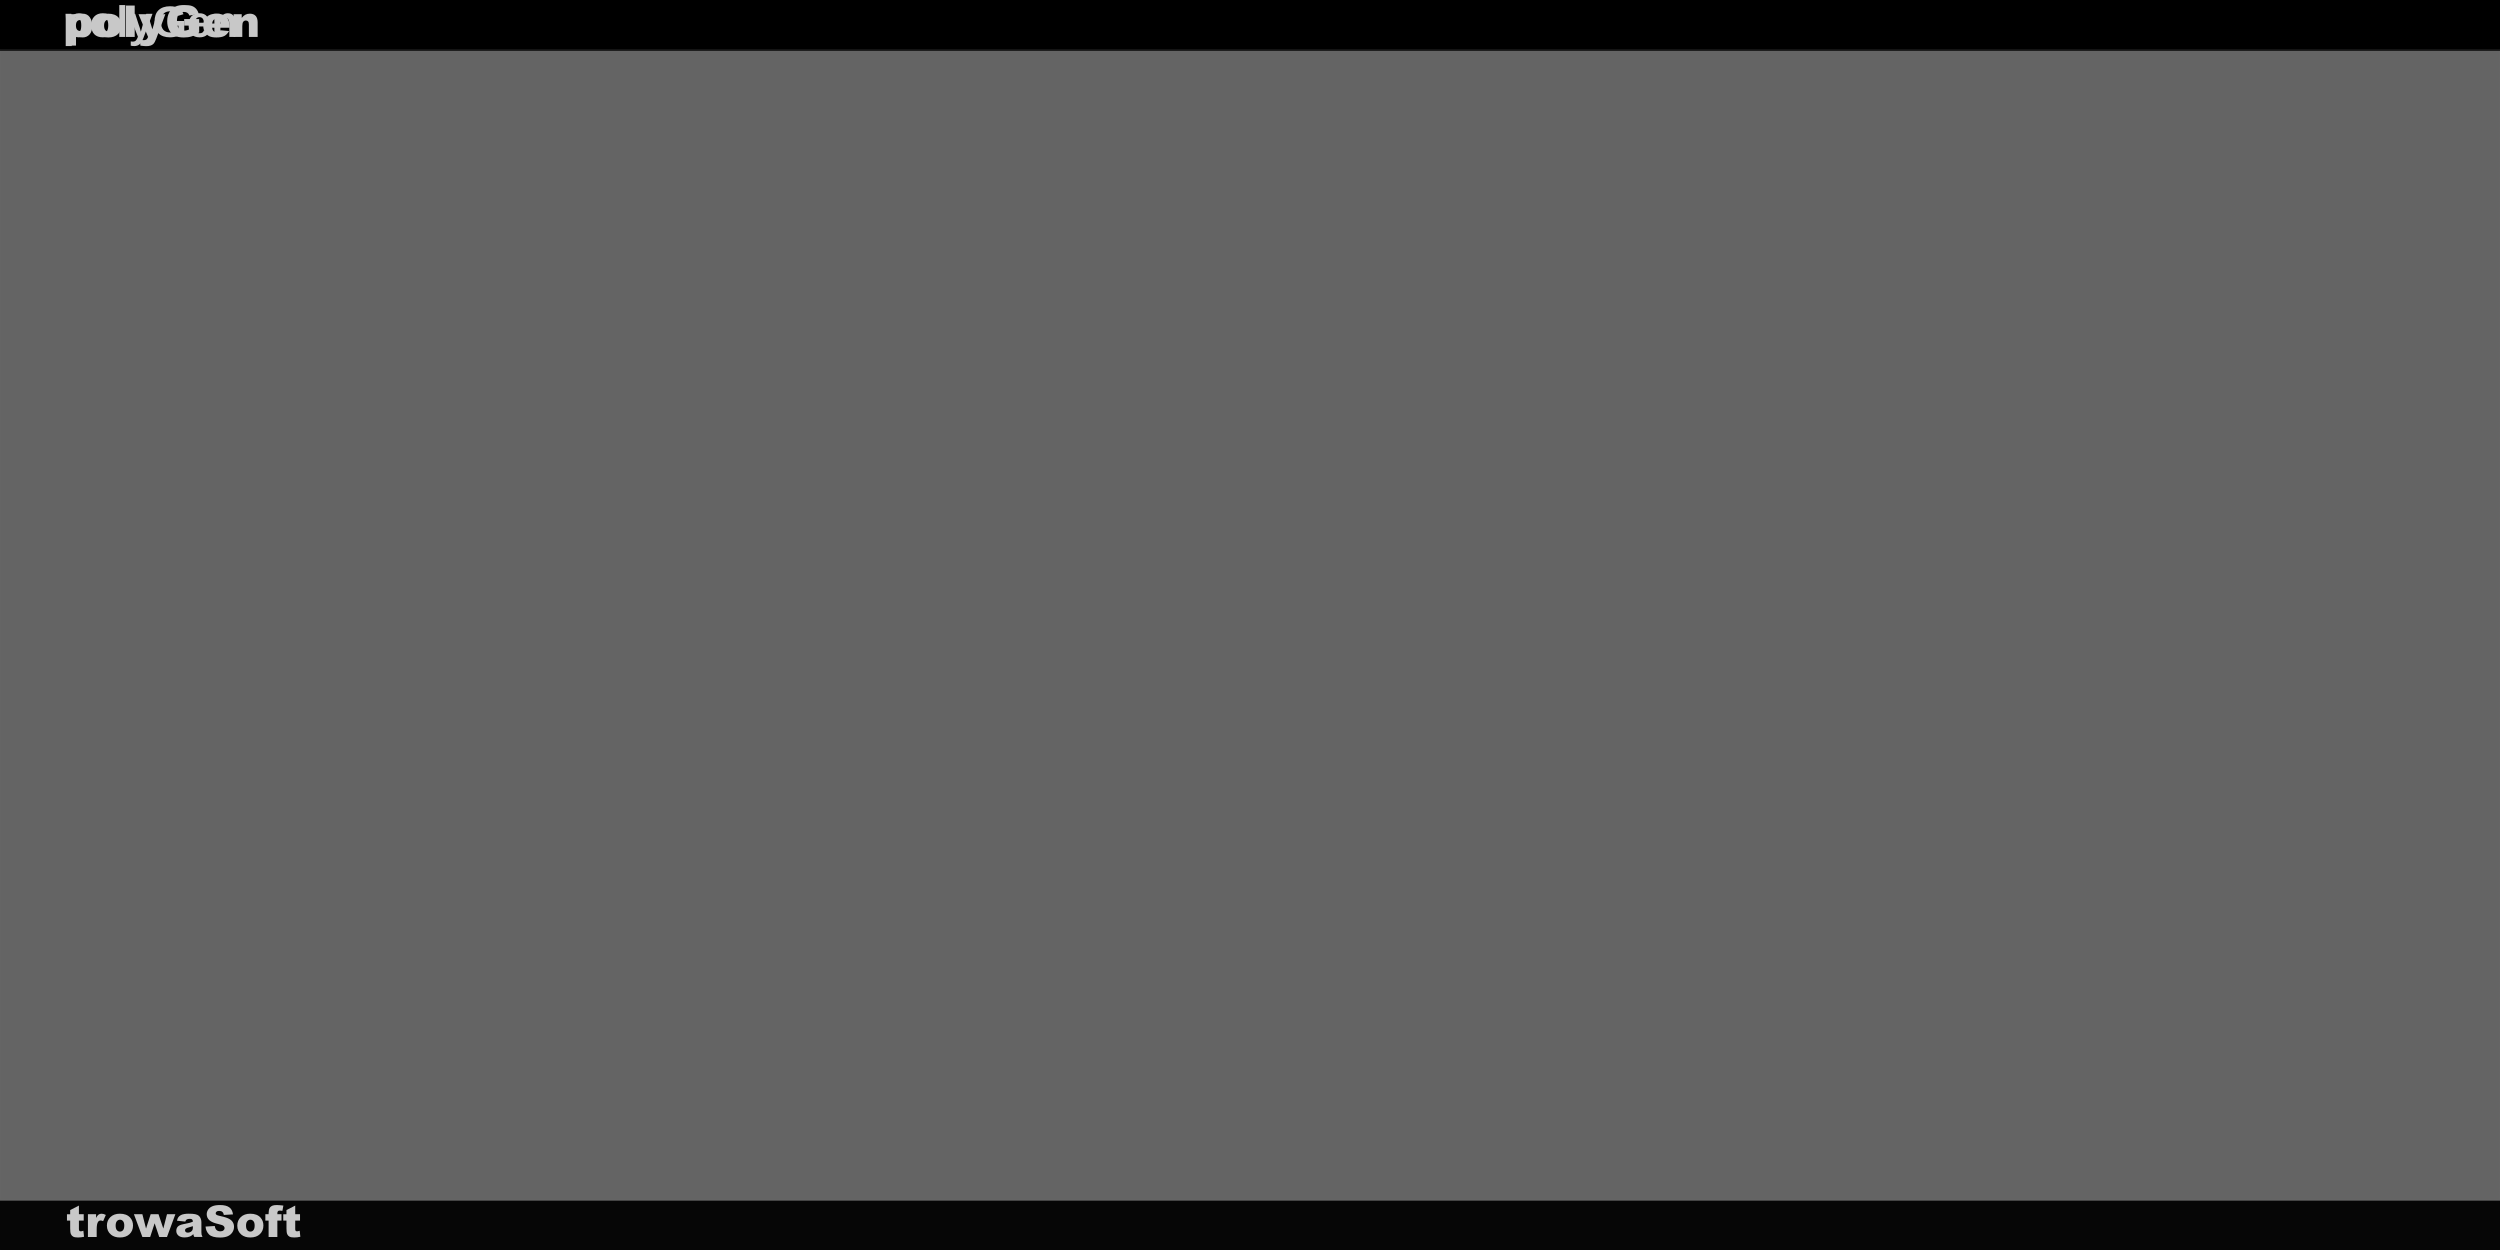
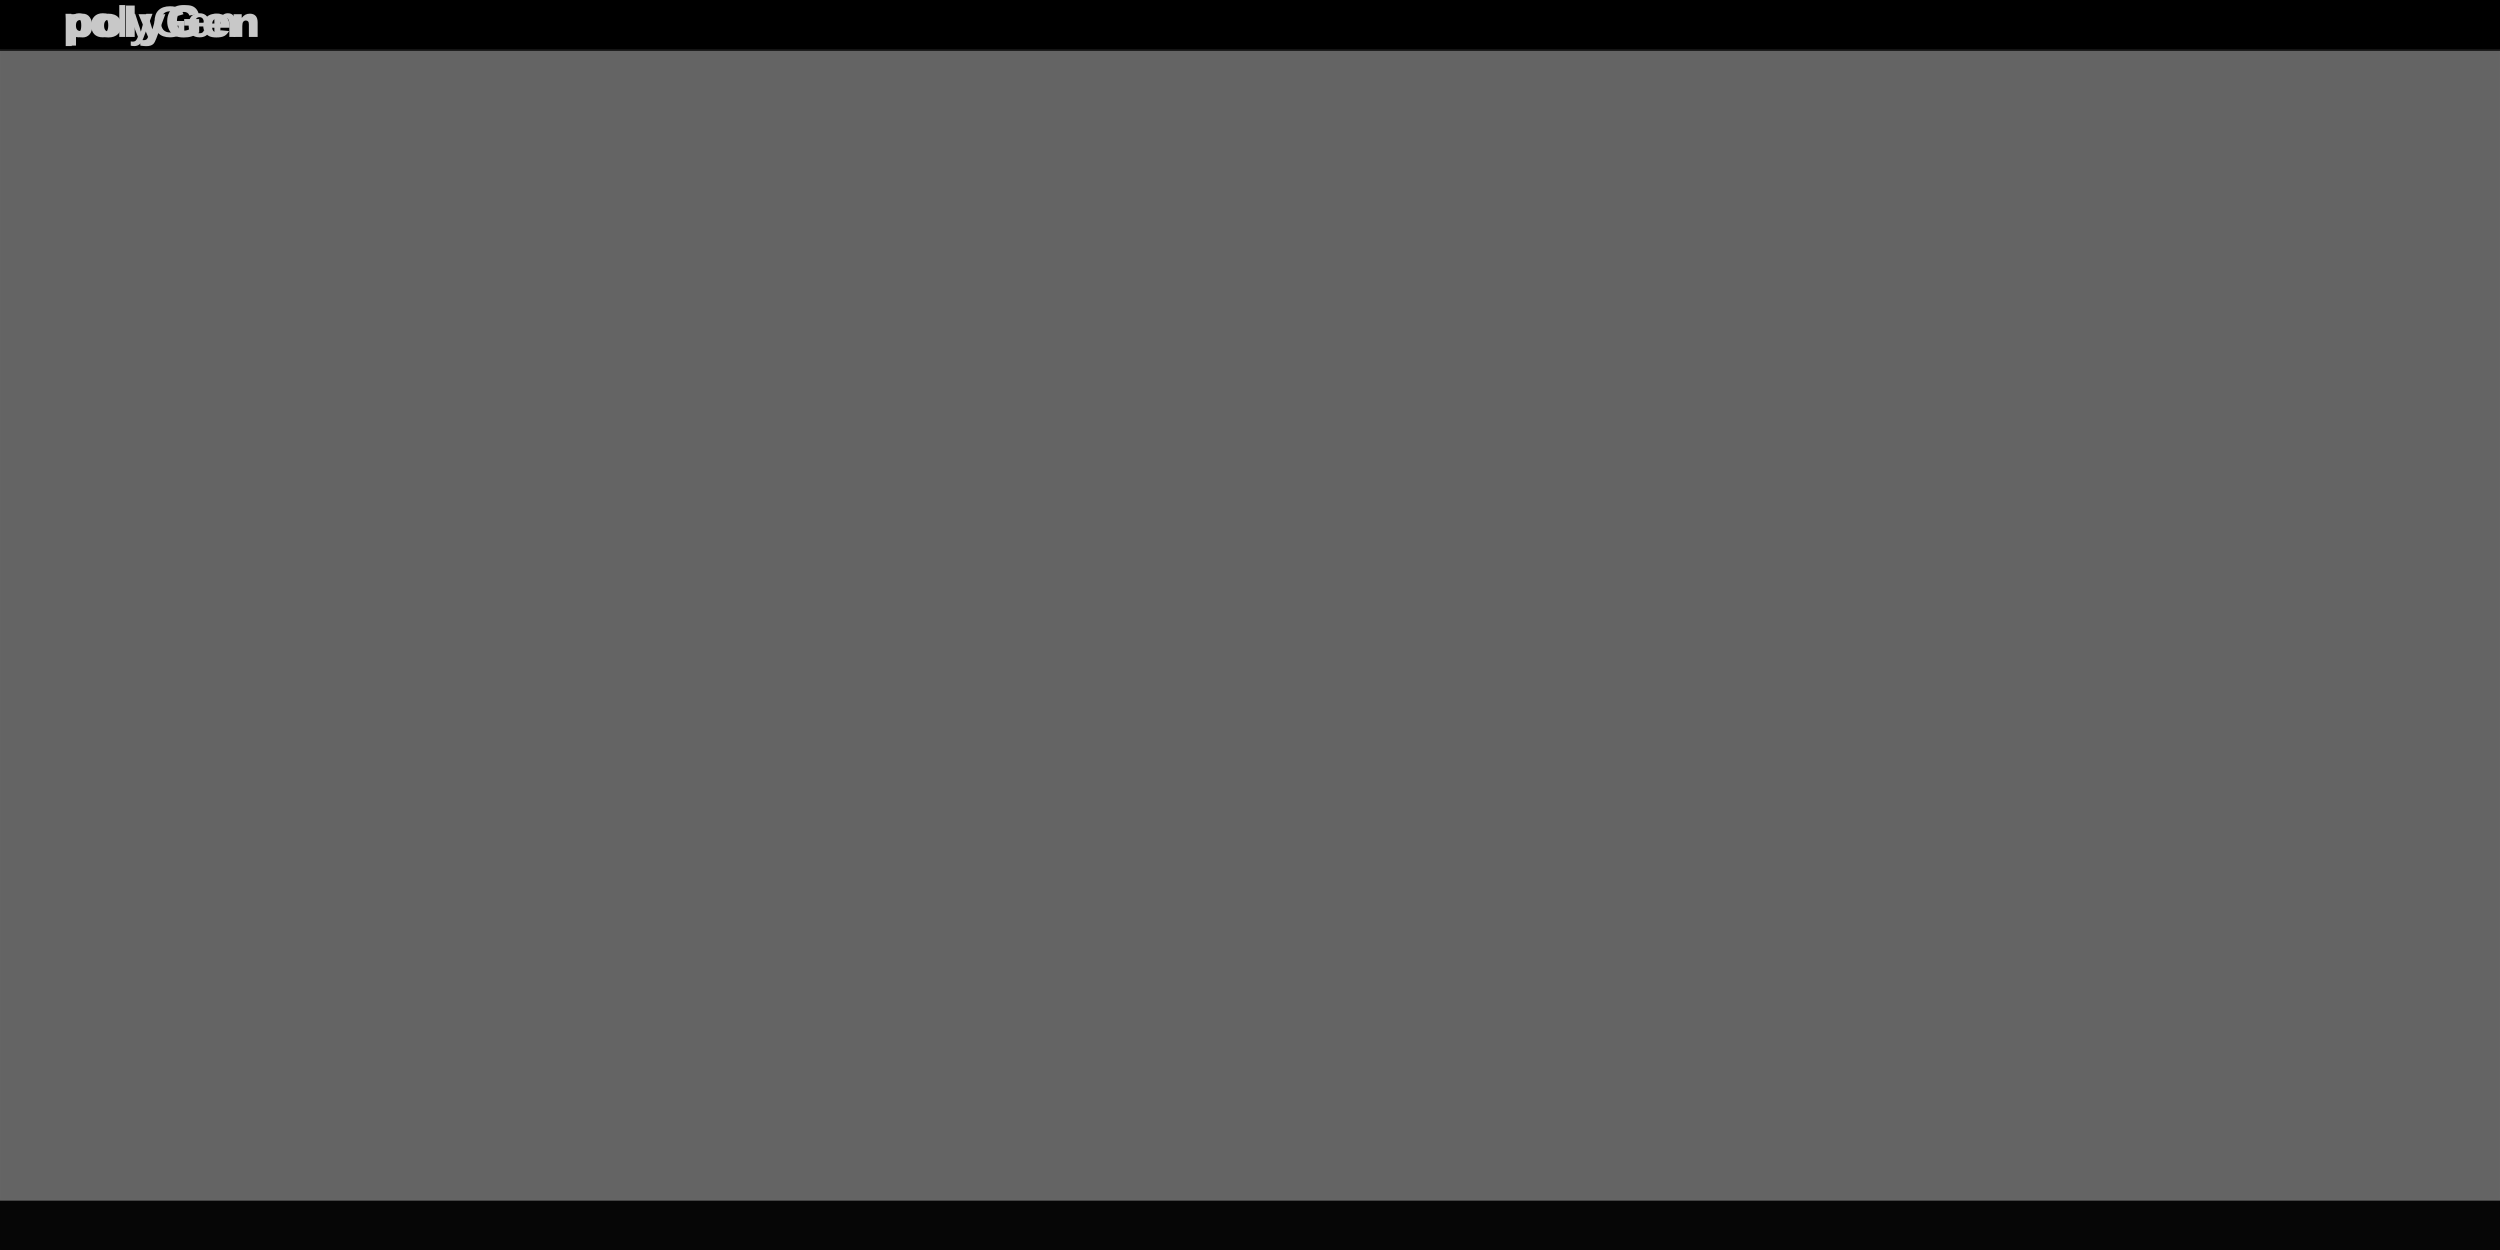
<svg xmlns="http://www.w3.org/2000/svg" width="760" height="380" viewBox="0 0 201.083 100.542" version="1.1" id="svg4558">
  <defs id="defs4552" />
  <g id="layer2" style="display:inline">
    <rect style="fill:#646464;fill-opacity:1;fill-rule:nonzero;stroke:none;stroke-width:0.265;stroke-linejoin:miter;stroke-miterlimit:4;stroke-dasharray:none;stroke-dashoffset:0;stroke-opacity:1" id="rect5123" width="201.083" height="100.542" x="0" y="5.3125e-08" />
    <path style="fill:none;stroke:#1e1e1e;stroke-width:0.265px;stroke-linecap:butt;stroke-linejoin:miter;stroke-opacity:1" d="m 0,3.969 c 31.089,0 201.083,0 201.083,0" id="path5125" />
    <path style="fill:none;stroke:#656565;stroke-width:0.265px;stroke-linecap:butt;stroke-linejoin:miter;stroke-opacity:1" d="m 0,96.573 c 31.089,0 201.083,0 201.083,0" id="path5125-2" />
    <text xml:space="preserve" style="font-style:normal;font-variant:normal;font-weight:normal;font-stretch:normal;font-size:4.586px;line-height:1.25;font-family:Arial;-inkscape-font-specification:Arial;letter-spacing:0px;word-spacing:0px;fill:#c8c8c8;fill-opacity:1;stroke:none;stroke-width:0.265" x="-32.497" y="1.519" id="text4544-0">
      <tspan id="tspan4542-4" x="-32.497" y="1.519" style="font-style:normal;font-variant:normal;font-weight:900;font-stretch:normal;font-size:3.528px;font-family:Arial;-inkscape-font-specification:'Arial Heavy';fill:#c8c8c8;fill-opacity:1;stroke-width:0.265">polyGen</tspan>
    </text>
  </g>
  <g id="layer1" transform="translate(0,-196.4583)" style="display:inline">
    <rect style="fill:#000000;fill-opacity:1;fill-rule:nonzero;stroke:none;stroke-width:0.265;stroke-linejoin:miter;stroke-miterlimit:4;stroke-dasharray:none;stroke-dashoffset:0;stroke-opacity:1" id="rect5105" width="201.083" height="3.969" x="0" y="196.458" />
    <rect style="fill:#000000;fill-opacity:0.94;fill-rule:nonzero;stroke:none;stroke-width:0.265;stroke-linejoin:miter;stroke-miterlimit:4;stroke-dasharray:none;stroke-dashoffset:0;stroke-opacity:1" id="rect5105-6" width="201.083" height="3.969" x="-1.4210855e-14" y="293.031" />
-     <g aria-label="trowaSoft" style="font-style:normal;font-variant:normal;font-weight:normal;font-stretch:normal;font-size:4.586px;line-height:1.25;font-family:Arial;-inkscape-font-specification:Arial;letter-spacing:0px;word-spacing:0px;fill:#c8c8c8;fill-opacity:1;stroke:none;stroke-width:0.265" id="text4544-0-8">
-       <path d="m 6.347,293.427 v 0.696 h 0.386 v 0.512 H 6.347 v 0.649 q 0,0.117 0.022,0.155 0.034,0.059 0.121,0.059 0.078,0 0.217,-0.045 l 0.052,0.484 q -0.26,0.057 -0.486,0.057 -0.262,0 -0.386,-0.067 -0.124,-0.067 -0.184,-0.203 -0.059,-0.138 -0.059,-0.444 v -0.644 H 5.386 v -0.512 h 0.258 v -0.336 z" style="font-style:normal;font-variant:normal;font-weight:900;font-stretch:normal;font-size:3.528px;font-family:Arial;-inkscape-font-specification:'Arial Heavy';fill:#c8c8c8;fill-opacity:1;stroke-width:0.265" id="path5280" />
-       <path d="m 7.072,294.123 h 0.656 v 0.3 q 0.095,-0.195 0.195,-0.267 0.102,-0.074 0.25,-0.074 0.155,0 0.339,0.097 l -0.217,0.5 q -0.124,-0.052 -0.196,-0.052 -0.138,0 -0.214,0.114 -0.109,0.16 -0.109,0.599 v 0.613 H 7.072 Z" style="font-style:normal;font-variant:normal;font-weight:900;font-stretch:normal;font-size:3.528px;font-family:Arial;-inkscape-font-specification:'Arial Heavy';fill:#c8c8c8;fill-opacity:1;stroke-width:0.265" id="path5282" />
-       <path d="m 8.598,295.042 q 0,-0.419 0.282,-0.689 0.282,-0.272 0.763,-0.272 0.549,0 0.83,0.319 0.226,0.257 0.226,0.632 0,0.422 -0.281,0.692 -0.279,0.269 -0.773,0.269 -0.441,0 -0.713,-0.224 -0.334,-0.277 -0.334,-0.727 z m 0.703,-0.002 q 0,0.245 0.098,0.362 0.1,0.117 0.25,0.117 0.152,0 0.248,-0.115 0.098,-0.115 0.098,-0.37 0,-0.238 -0.098,-0.353 -0.098,-0.117 -0.243,-0.117 -0.153,0 -0.253,0.119 -0.1,0.117 -0.1,0.358 z" style="font-style:normal;font-variant:normal;font-weight:900;font-stretch:normal;font-size:3.528px;font-family:Arial;-inkscape-font-specification:'Arial Heavy';fill:#c8c8c8;fill-opacity:1;stroke-width:0.265" id="path5284" />
-       <path d="m 10.772,294.123 h 0.679 l 0.295,1.152 0.372,-1.152 h 0.632 l 0.386,1.152 0.295,-1.152 h 0.674 l -0.674,1.829 h -0.624 l -0.37,-1.101 -0.358,1.101 h -0.627 z" style="font-style:normal;font-variant:normal;font-weight:900;font-stretch:normal;font-size:3.528px;font-family:Arial;-inkscape-font-specification:'Arial Heavy';fill:#c8c8c8;fill-opacity:1;stroke-width:0.265" id="path5286" />
-       <path d="m 14.904,294.715 -0.67,-0.071 q 0.038,-0.176 0.109,-0.276 0.072,-0.102 0.207,-0.176 0.096,-0.053 0.265,-0.083 0.169,-0.029 0.365,-0.029 0.315,0 0.506,0.036 0.191,0.034 0.319,0.146 0.09,0.077 0.141,0.22 0.052,0.141 0.052,0.27 v 0.808 q 0,0.129 0.015,0.203 0.017,0.072 0.072,0.186 h -0.658 q -0.04,-0.071 -0.052,-0.107 -0.012,-0.038 -0.024,-0.117 -0.138,0.133 -0.274,0.189 -0.186,0.076 -0.432,0.076 -0.327,0 -0.498,-0.152 -0.169,-0.152 -0.169,-0.374 0,-0.208 0.122,-0.343 0.122,-0.134 0.451,-0.2 0.394,-0.079 0.512,-0.11 0.117,-0.033 0.248,-0.084 0,-0.129 -0.053,-0.181 -0.053,-0.052 -0.188,-0.052 -0.172,0 -0.258,0.055 -0.067,0.043 -0.109,0.162 z m 0.608,0.369 q -0.145,0.052 -0.301,0.091 -0.214,0.057 -0.27,0.112 -0.059,0.057 -0.059,0.129 0,0.083 0.057,0.136 0.059,0.052 0.171,0.052 0.117,0 0.217,-0.057 0.102,-0.057 0.143,-0.138 0.043,-0.083 0.043,-0.214 z" style="font-style:normal;font-variant:normal;font-weight:900;font-stretch:normal;font-size:3.528px;font-family:Arial;-inkscape-font-specification:'Arial Heavy';fill:#c8c8c8;fill-opacity:1;stroke-width:0.265" id="path5288" />
-       <path d="m 16.532,295.116 0.742,-0.046 q 0.024,0.181 0.098,0.276 0.121,0.153 0.345,0.153 0.167,0 0.257,-0.077 0.091,-0.079 0.091,-0.183 0,-0.098 -0.086,-0.176 -0.086,-0.077 -0.4,-0.146 -0.513,-0.115 -0.732,-0.307 -0.22,-0.191 -0.22,-0.487 0,-0.195 0.112,-0.367 0.114,-0.174 0.339,-0.272 0.227,-0.1 0.622,-0.1 0.484,0 0.737,0.181 0.255,0.179 0.303,0.572 l -0.736,0.043 q -0.029,-0.171 -0.124,-0.248 -0.093,-0.077 -0.258,-0.077 -0.136,0 -0.205,0.059 -0.069,0.057 -0.069,0.14 0,0.06 0.057,0.109 0.055,0.05 0.262,0.093 0.512,0.11 0.732,0.224 0.222,0.112 0.322,0.279 0.102,0.167 0.102,0.374 0,0.243 -0.134,0.448 -0.134,0.205 -0.376,0.312 -0.241,0.105 -0.608,0.105 -0.644,0 -0.892,-0.248 -0.248,-0.248 -0.281,-0.63 z" style="font-style:normal;font-variant:normal;font-weight:900;font-stretch:normal;font-size:3.528px;font-family:Arial;-inkscape-font-specification:'Arial Heavy';fill:#c8c8c8;fill-opacity:1;stroke-width:0.265" id="path5290" />
-       <path d="m 19.085,295.042 q 0,-0.419 0.282,-0.689 0.282,-0.272 0.763,-0.272 0.549,0 0.83,0.319 0.226,0.257 0.226,0.632 0,0.422 -0.281,0.692 -0.279,0.269 -0.773,0.269 -0.441,0 -0.713,-0.224 -0.334,-0.277 -0.334,-0.727 z m 0.703,-0.002 q 0,0.245 0.098,0.362 0.1,0.117 0.25,0.117 0.152,0 0.248,-0.115 0.098,-0.115 0.098,-0.37 0,-0.238 -0.098,-0.353 -0.098,-0.117 -0.243,-0.117 -0.153,0 -0.253,0.119 -0.1,0.117 -0.1,0.358 z" style="font-style:normal;font-variant:normal;font-weight:900;font-stretch:normal;font-size:3.528px;font-family:Arial;-inkscape-font-specification:'Arial Heavy';fill:#c8c8c8;fill-opacity:1;stroke-width:0.265" id="path5292" />
-       <path d="m 22.308,294.123 h 0.334 v 0.513 h -0.334 v 1.316 H 21.605 v -1.316 h -0.262 v -0.513 h 0.262 v -0.083 q 0,-0.112 0.024,-0.246 0.024,-0.134 0.09,-0.219 0.067,-0.086 0.186,-0.138 0.121,-0.053 0.351,-0.053 0.184,0 0.536,0.043 l -0.078,0.424 q -0.126,-0.021 -0.203,-0.021 -0.095,0 -0.136,0.033 -0.041,0.031 -0.059,0.1 -0.009,0.038 -0.009,0.16 z" style="font-style:normal;font-variant:normal;font-weight:900;font-stretch:normal;font-size:3.528px;font-family:Arial;-inkscape-font-specification:'Arial Heavy';fill:#c8c8c8;fill-opacity:1;stroke-width:0.265" id="path5294" />
-       <path d="m 23.745,293.427 v 0.696 h 0.386 v 0.512 h -0.386 v 0.649 q 0,0.117 0.022,0.155 0.034,0.059 0.121,0.059 0.078,0 0.217,-0.045 l 0.052,0.484 q -0.26,0.057 -0.486,0.057 -0.262,0 -0.386,-0.067 -0.124,-0.067 -0.184,-0.203 -0.059,-0.138 -0.059,-0.444 v -0.644 H 22.783 v -0.512 h 0.258 v -0.336 z" style="font-style:normal;font-variant:normal;font-weight:900;font-stretch:normal;font-size:3.528px;font-family:Arial;-inkscape-font-specification:'Arial Heavy';fill:#c8c8c8;fill-opacity:1;stroke-width:0.265" id="path5296" />
-     </g>
    <text xml:space="preserve" style="font-style:normal;font-variant:normal;font-weight:normal;font-stretch:normal;font-size:4.586px;line-height:1.25;font-family:Arial;-inkscape-font-specification:Arial;letter-spacing:0px;word-spacing:0px;fill:#c8c8c8;fill-opacity:1;stroke:none;stroke-width:0.265" x="5.035" y="199.429" id="textModuleName_TextObj">
      <tspan id="tspan4542-4-6" x="5.035" y="199.429" style="font-style:normal;font-variant:normal;font-weight:900;font-stretch:normal;font-size:3.528px;font-family:Arial;-inkscape-font-specification:'Arial Heavy';fill:#c8c8c8;fill-opacity:1;stroke-width:0.265">polyGen</tspan>
    </text>
    <g aria-label="polyGen" id="textPath_polyGen" style="font-style:normal;font-variant:normal;font-weight:normal;font-stretch:normal;font-size:4.586px;line-height:1.25;font-family:Arial;-inkscape-font-specification:Arial;letter-spacing:0px;word-spacing:0px;fill:#c8c8c8;fill-opacity:1;stroke:none;stroke-width:0.265">
      <path d="m 5.405,200.125 v -2.525 h 0.656 v 0.27 q 0.136,-0.171 0.25,-0.231 0.153,-0.081 0.339,-0.081 0.367,0 0.567,0.281 0.202,0.281 0.202,0.694 0,0.456 -0.219,0.698 -0.219,0.239 -0.553,0.239 -0.162,0 -0.296,-0.055 -0.133,-0.055 -0.238,-0.164 v 0.873 z m 0.703,-1.605 q 0,0.217 0.091,0.322 0.091,0.105 0.231,0.105 0.122,0 0.205,-0.1 0.083,-0.102 0.083,-0.343 0,-0.222 -0.086,-0.326 -0.086,-0.105 -0.21,-0.105 -0.134,0 -0.224,0.105 -0.09,0.105 -0.09,0.341 z" style="font-style:normal;font-variant:normal;font-weight:900;font-stretch:normal;font-size:3.528px;font-family:Arial;-inkscape-font-specification:'Arial Heavy';fill:#c8c8c8;fill-opacity:1;stroke-width:0.265" id="path39" />
      <path d="m 7.668,198.52 q 0,-0.419 0.282,-0.689 0.282,-0.272 0.763,-0.272 0.549,0 0.83,0.319 0.226,0.257 0.226,0.632 0,0.422 -0.281,0.692 -0.279,0.269 -0.773,0.269 -0.441,0 -0.713,-0.224 -0.334,-0.277 -0.334,-0.727 z m 0.703,-0.002 q 0,0.245 0.098,0.362 0.1,0.117 0.25,0.117 0.152,0 0.248,-0.115 0.098,-0.115 0.098,-0.37 0,-0.238 -0.098,-0.353 -0.098,-0.117 -0.243,-0.117 -0.153,0 -0.253,0.119 -0.1,0.117 -0.1,0.358 z" style="font-style:normal;font-variant:normal;font-weight:900;font-stretch:normal;font-size:3.528px;font-family:Arial;-inkscape-font-specification:'Arial Heavy';fill:#c8c8c8;fill-opacity:1;stroke-width:0.265" id="path41" />
      <path d="m 10.131,196.904 h 0.703 v 2.525 h -0.703 z" style="font-style:normal;font-variant:normal;font-weight:900;font-stretch:normal;font-size:3.528px;font-family:Arial;-inkscape-font-specification:'Arial Heavy';fill:#c8c8c8;fill-opacity:1;stroke-width:0.265" id="path43" />
      <path d="m 11.139,197.6 h 0.741 l 0.377,1.218 0.35,-1.218 h 0.691 l -0.725,1.955 q -0.124,0.334 -0.253,0.451 -0.183,0.165 -0.556,0.165 -0.152,0 -0.469,-0.041 l -0.055,-0.489 q 0.152,0.048 0.338,0.048 0.124,0 0.2,-0.057 0.078,-0.057 0.131,-0.203 z" style="font-style:normal;font-variant:normal;font-weight:900;font-stretch:normal;font-size:3.528px;font-family:Arial;-inkscape-font-specification:'Arial Heavy';fill:#c8c8c8;fill-opacity:1;stroke-width:0.265" id="path45" />
      <path d="m 14.813,198.515 v -0.525 h 1.206 v 1.077 q -0.346,0.236 -0.613,0.322 -0.265,0.084 -0.63,0.084 -0.45,0 -0.734,-0.153 -0.282,-0.153 -0.439,-0.456 -0.155,-0.303 -0.155,-0.696 0,-0.413 0.171,-0.718 0.171,-0.307 0.5,-0.465 0.257,-0.122 0.691,-0.122 0.419,0 0.625,0.076 0.208,0.076 0.345,0.236 0.138,0.158 0.207,0.403 l -0.753,0.134 q -0.047,-0.143 -0.158,-0.219 -0.11,-0.076 -0.282,-0.076 -0.257,0 -0.41,0.179 -0.152,0.177 -0.152,0.563 0,0.41 0.153,0.586 0.155,0.176 0.431,0.176 0.131,0 0.25,-0.038 0.119,-0.038 0.272,-0.129 v -0.238 z" style="font-style:normal;font-variant:normal;font-weight:900;font-stretch:normal;font-size:3.528px;font-family:Arial;-inkscape-font-specification:'Arial Heavy';fill:#c8c8c8;fill-opacity:1;stroke-width:0.265" id="path47" />
      <path d="M 18.467,198.689 H 17.061 q 0.019,0.169 0.091,0.251 0.102,0.119 0.265,0.119 0.103,0 0.196,-0.052 0.057,-0.033 0.122,-0.115 l 0.691,0.064 q -0.158,0.276 -0.382,0.396 -0.224,0.119 -0.643,0.119 -0.363,0 -0.572,-0.102 -0.208,-0.103 -0.346,-0.326 -0.136,-0.224 -0.136,-0.525 0,-0.429 0.274,-0.694 0.276,-0.265 0.76,-0.265 0.393,0 0.62,0.119 0.227,0.119 0.346,0.345 0.119,0.226 0.119,0.587 z m -0.713,-0.336 q -0.021,-0.203 -0.11,-0.291 -0.088,-0.088 -0.233,-0.088 -0.167,0 -0.267,0.133 -0.064,0.083 -0.081,0.246 z" style="font-style:normal;font-variant:normal;font-weight:900;font-stretch:normal;font-size:3.528px;font-family:Arial;-inkscape-font-specification:'Arial Heavy';fill:#c8c8c8;fill-opacity:1;stroke-width:0.265" id="path49" />
      <path d="m 18.789,197.6 h 0.653 v 0.298 q 0.146,-0.183 0.296,-0.26 0.15,-0.079 0.365,-0.079 0.291,0 0.455,0.174 0.165,0.172 0.165,0.534 v 1.163 h -0.705 v -1.006 q 0,-0.172 -0.064,-0.243 -0.064,-0.072 -0.179,-0.072 -0.127,0 -0.207,0.097 -0.079,0.097 -0.079,0.346 v 0.878 h -0.701 z" style="font-style:normal;font-variant:normal;font-weight:900;font-stretch:normal;font-size:3.528px;font-family:Arial;-inkscape-font-specification:'Arial Heavy';fill:#c8c8c8;fill-opacity:1;stroke-width:0.265" id="path51" />
    </g>
+     <path d="m 6.64,293.573 v 0.696 h 0.386 v 0.512 H 6.64 v 0.649 q 0,0.117 0.022,0.155 0.034,0.059 0.121,0.059 0.078,0 0.217,-0.045 l 0.052,0.484 q -0.26,0.057 -0.486,0.057 -0.262,0 -0.386,-0.067 -0.124,-0.067 -0.184,-0.203 -0.059,-0.138 -0.059,-0.444 v -0.644 H 5.679 v -0.512 h 0.258 v -0.336 z" style="font-style:normal;font-variant:normal;font-weight:900;font-stretch:normal;font-size:3.528px;line-height:1.25;font-family:Arial;-inkscape-font-specification:'Arial Heavy';letter-spacing:0px;word-spacing:0px;display:inline;fill:#c8c8c8;fill-opacity:1;stroke:none;stroke-width:0.265;opacity:0" id="path5261" />
+     <path d="m 7.366,294.269 h 0.656 v 0.3 q 0.095,-0.195 0.195,-0.267 0.102,-0.074 0.25,-0.074 0.155,0 0.339,0.097 l -0.217,0.5 q -0.124,-0.052 -0.196,-0.052 -0.138,0 -0.214,0.114 -0.109,0.16 -0.109,0.599 v 0.613 H 7.366 Z" style="font-style:normal;font-variant:normal;font-weight:900;font-stretch:normal;font-size:3.528px;line-height:1.25;font-family:Arial;-inkscape-font-specification:'Arial Heavy';letter-spacing:0px;word-spacing:0px;display:inline;fill:#c8c8c8;fill-opacity:1;stroke:none;stroke-width:0.265;opacity:0" id="path5263" />
+     <path d="m 8.892,295.188 q 0,-0.419 0.282,-0.689 0.282,-0.272 0.763,-0.272 0.549,0 0.83,0.319 0.226,0.257 0.226,0.632 0,0.422 -0.281,0.692 -0.279,0.269 -0.773,0.269 -0.441,0 -0.713,-0.224 -0.334,-0.277 -0.334,-0.727 z m 0.703,-0.002 q 0,0.245 0.098,0.362 0.1,0.117 0.25,0.117 0.152,0 0.248,-0.115 0.098,-0.115 0.098,-0.37 0,-0.238 -0.098,-0.353 -0.098,-0.117 -0.243,-0.117 -0.153,0 -0.253,0.119 -0.1,0.117 -0.1,0.358 z" style="font-style:normal;font-variant:normal;font-weight:900;font-stretch:normal;font-size:3.528px;line-height:1.25;font-family:Arial;-inkscape-font-specification:'Arial Heavy';letter-spacing:0px;word-spacing:0px;display:inline;fill:#c8c8c8;fill-opacity:1;stroke:none;stroke-width:0.265;opacity:0" id="path5265" />
+     <path d="m 16.105,294.339 h 0.679 l 0.295,1.152 0.372,-1.152 h 0.632 l 0.386,1.152 0.295,-1.152 h 0.674 l -0.674,1.829 h -0.624 l -0.37,-1.101 -0.358,1.101 h -0.627 z" style="font-style:normal;font-variant:normal;font-weight:900;font-stretch:normal;font-size:3.528px;line-height:1.25;font-family:Arial;-inkscape-font-specification:'Arial Heavy';letter-spacing:0px;word-spacing:0px;display:inline;fill:#c8c8c8;fill-opacity:1;stroke:none;stroke-width:0.265;opacity:0" id="path5267" />
+     <path d="m 20.098,294.908 -0.67,-0.071 q 0.038,-0.176 0.109,-0.276 0.072,-0.102 0.207,-0.176 0.096,-0.053 0.265,-0.083 0.169,-0.029 0.365,-0.029 0.315,0 0.506,0.036 0.191,0.034 0.319,0.146 0.09,0.077 0.141,0.22 0.052,0.141 0.052,0.27 v 0.808 q 0,0.129 0.015,0.203 0.017,0.072 0.072,0.186 h -0.658 q -0.04,-0.071 -0.052,-0.107 -0.012,-0.038 -0.024,-0.117 -0.138,0.133 -0.274,0.189 -0.186,0.076 -0.432,0.076 -0.327,0 -0.498,-0.152 -0.169,-0.152 -0.169,-0.374 0,-0.208 0.122,-0.343 0.122,-0.134 0.451,-0.2 0.394,-0.079 0.512,-0.11 0.117,-0.033 0.248,-0.084 0,-0.129 -0.053,-0.181 -0.053,-0.052 -0.188,-0.052 -0.172,0 -0.258,0.055 -0.067,0.043 -0.109,0.162 z m 0.608,0.369 q -0.145,0.052 -0.301,0.091 -0.214,0.057 -0.27,0.112 -0.059,0.057 -0.059,0.129 0,0.083 0.057,0.136 0.059,0.052 0.171,0.052 0.117,0 0.217,-0.057 0.102,-0.057 0.143,-0.138 0.043,-0.083 0.043,-0.214 z" style="font-style:normal;font-variant:normal;font-weight:900;font-stretch:normal;font-size:3.528px;line-height:1.25;font-family:Arial;-inkscape-font-specification:'Arial Heavy';letter-spacing:0px;word-spacing:0px;display:inline;fill:#c8c8c8;fill-opacity:1;stroke:none;stroke-width:0.265;opacity:0" id="path5269" />
+     <path d="m 11.169,295.286 0.742,-0.046 q 0.024,0.181 0.098,0.276 0.121,0.153 0.345,0.153 0.167,0 0.257,-0.077 0.091,-0.079 0.091,-0.183 0,-0.098 -0.086,-0.176 -0.086,-0.077 -0.4,-0.146 -0.513,-0.115 -0.732,-0.307 -0.22,-0.191 -0.22,-0.487 0,-0.195 0.112,-0.367 0.114,-0.174 0.339,-0.272 0.227,-0.1 0.622,-0.1 0.484,0 0.737,0.181 0.255,0.179 0.303,0.572 l -0.736,0.043 q -0.029,-0.171 -0.124,-0.248 -0.093,-0.077 -0.258,-0.077 -0.136,0 -0.205,0.059 -0.069,0.057 -0.069,0.14 0,0.06 0.057,0.109 0.055,0.05 0.262,0.093 0.512,0.11 0.732,0.224 0.222,0.112 0.322,0.279 0.102,0.167 0.102,0.374 0,0.243 -0.134,0.448 -0.134,0.205 -0.376,0.312 -0.241,0.105 -0.608,0.105 -0.644,0 -0.892,-0.248 -0.248,-0.248 -0.281,-0.63 z" style="font-style:normal;font-variant:normal;font-weight:900;font-stretch:normal;font-size:3.528px;line-height:1.25;font-family:Arial;-inkscape-font-specification:'Arial Heavy';letter-spacing:0px;word-spacing:0px;display:inline;fill:#c8c8c8;fill-opacity:1;stroke:none;stroke-width:0.265;opacity:0" id="path5271" />
+     <path d="m 13.717,295.315 0.742,-0.046 q 0.024,0.181 0.098,0.276 0.121,0.153 0.345,0.153 0.167,0 0.257,-0.077 0.091,-0.079 0.091,-0.183 0,-0.098 -0.086,-0.176 -0.086,-0.077 -0.4,-0.146 -0.513,-0.115 -0.732,-0.307 -0.22,-0.191 -0.22,-0.487 0,-0.195 0.112,-0.367 0.114,-0.174 0.339,-0.272 0.227,-0.1 0.622,-0.1 0.484,0 0.737,0.181 0.255,0.179 0.303,0.572 l -0.736,0.043 q -0.029,-0.171 -0.124,-0.248 -0.093,-0.077 -0.258,-0.077 -0.136,0 -0.205,0.059 -0.069,0.057 -0.069,0.14 0,0.06 0.057,0.109 0.055,0.05 0.262,0.093 0.512,0.11 0.732,0.224 0.222,0.112 0.322,0.279 0.102,0.167 0.102,0.374 0,0.243 -0.134,0.448 -0.134,0.205 -0.376,0.312 -0.241,0.105 -0.608,0.105 -0.644,0 -0.892,-0.248 -0.248,-0.248 -0.281,-0.63 z" style="font-style:normal;font-variant:normal;font-weight:900;font-stretch:normal;font-size:3.528px;line-height:1.25;font-family:Arial;-inkscape-font-specification:'Arial Heavy';letter-spacing:0px;word-spacing:0px;display:inline;fill:#c8c8c8;fill-opacity:1;stroke:none;stroke-width:0.265;opacity:0" id="path5271-3" />
+     <path d="m 22.563,294.33 h 0.334 v 0.513 H 22.563 v 1.316 h -0.703 v -1.316 h -0.262 v -0.513 h 0.262 v -0.083 q 0,-0.112 0.024,-0.246 0.024,-0.134 0.09,-0.219 0.067,-0.086 0.186,-0.138 0.121,-0.053 0.351,-0.053 0.184,0 0.536,0.043 l -0.078,0.424 q -0.126,-0.021 -0.203,-0.021 -0.095,0 -0.136,0.033 -0.041,0.031 -0.059,0.1 -0.009,0.038 -0.009,0.16 z" style="font-style:normal;font-variant:normal;font-weight:900;font-stretch:normal;font-size:3.528px;line-height:1.25;font-family:Arial;-inkscape-font-specification:'Arial Heavy';letter-spacing:0px;word-spacing:0px;display:inline;fill:#c8c8c8;fill-opacity:1;stroke:none;stroke-width:0.265;opacity:0" id="path5275" />
  </g>
</svg>
